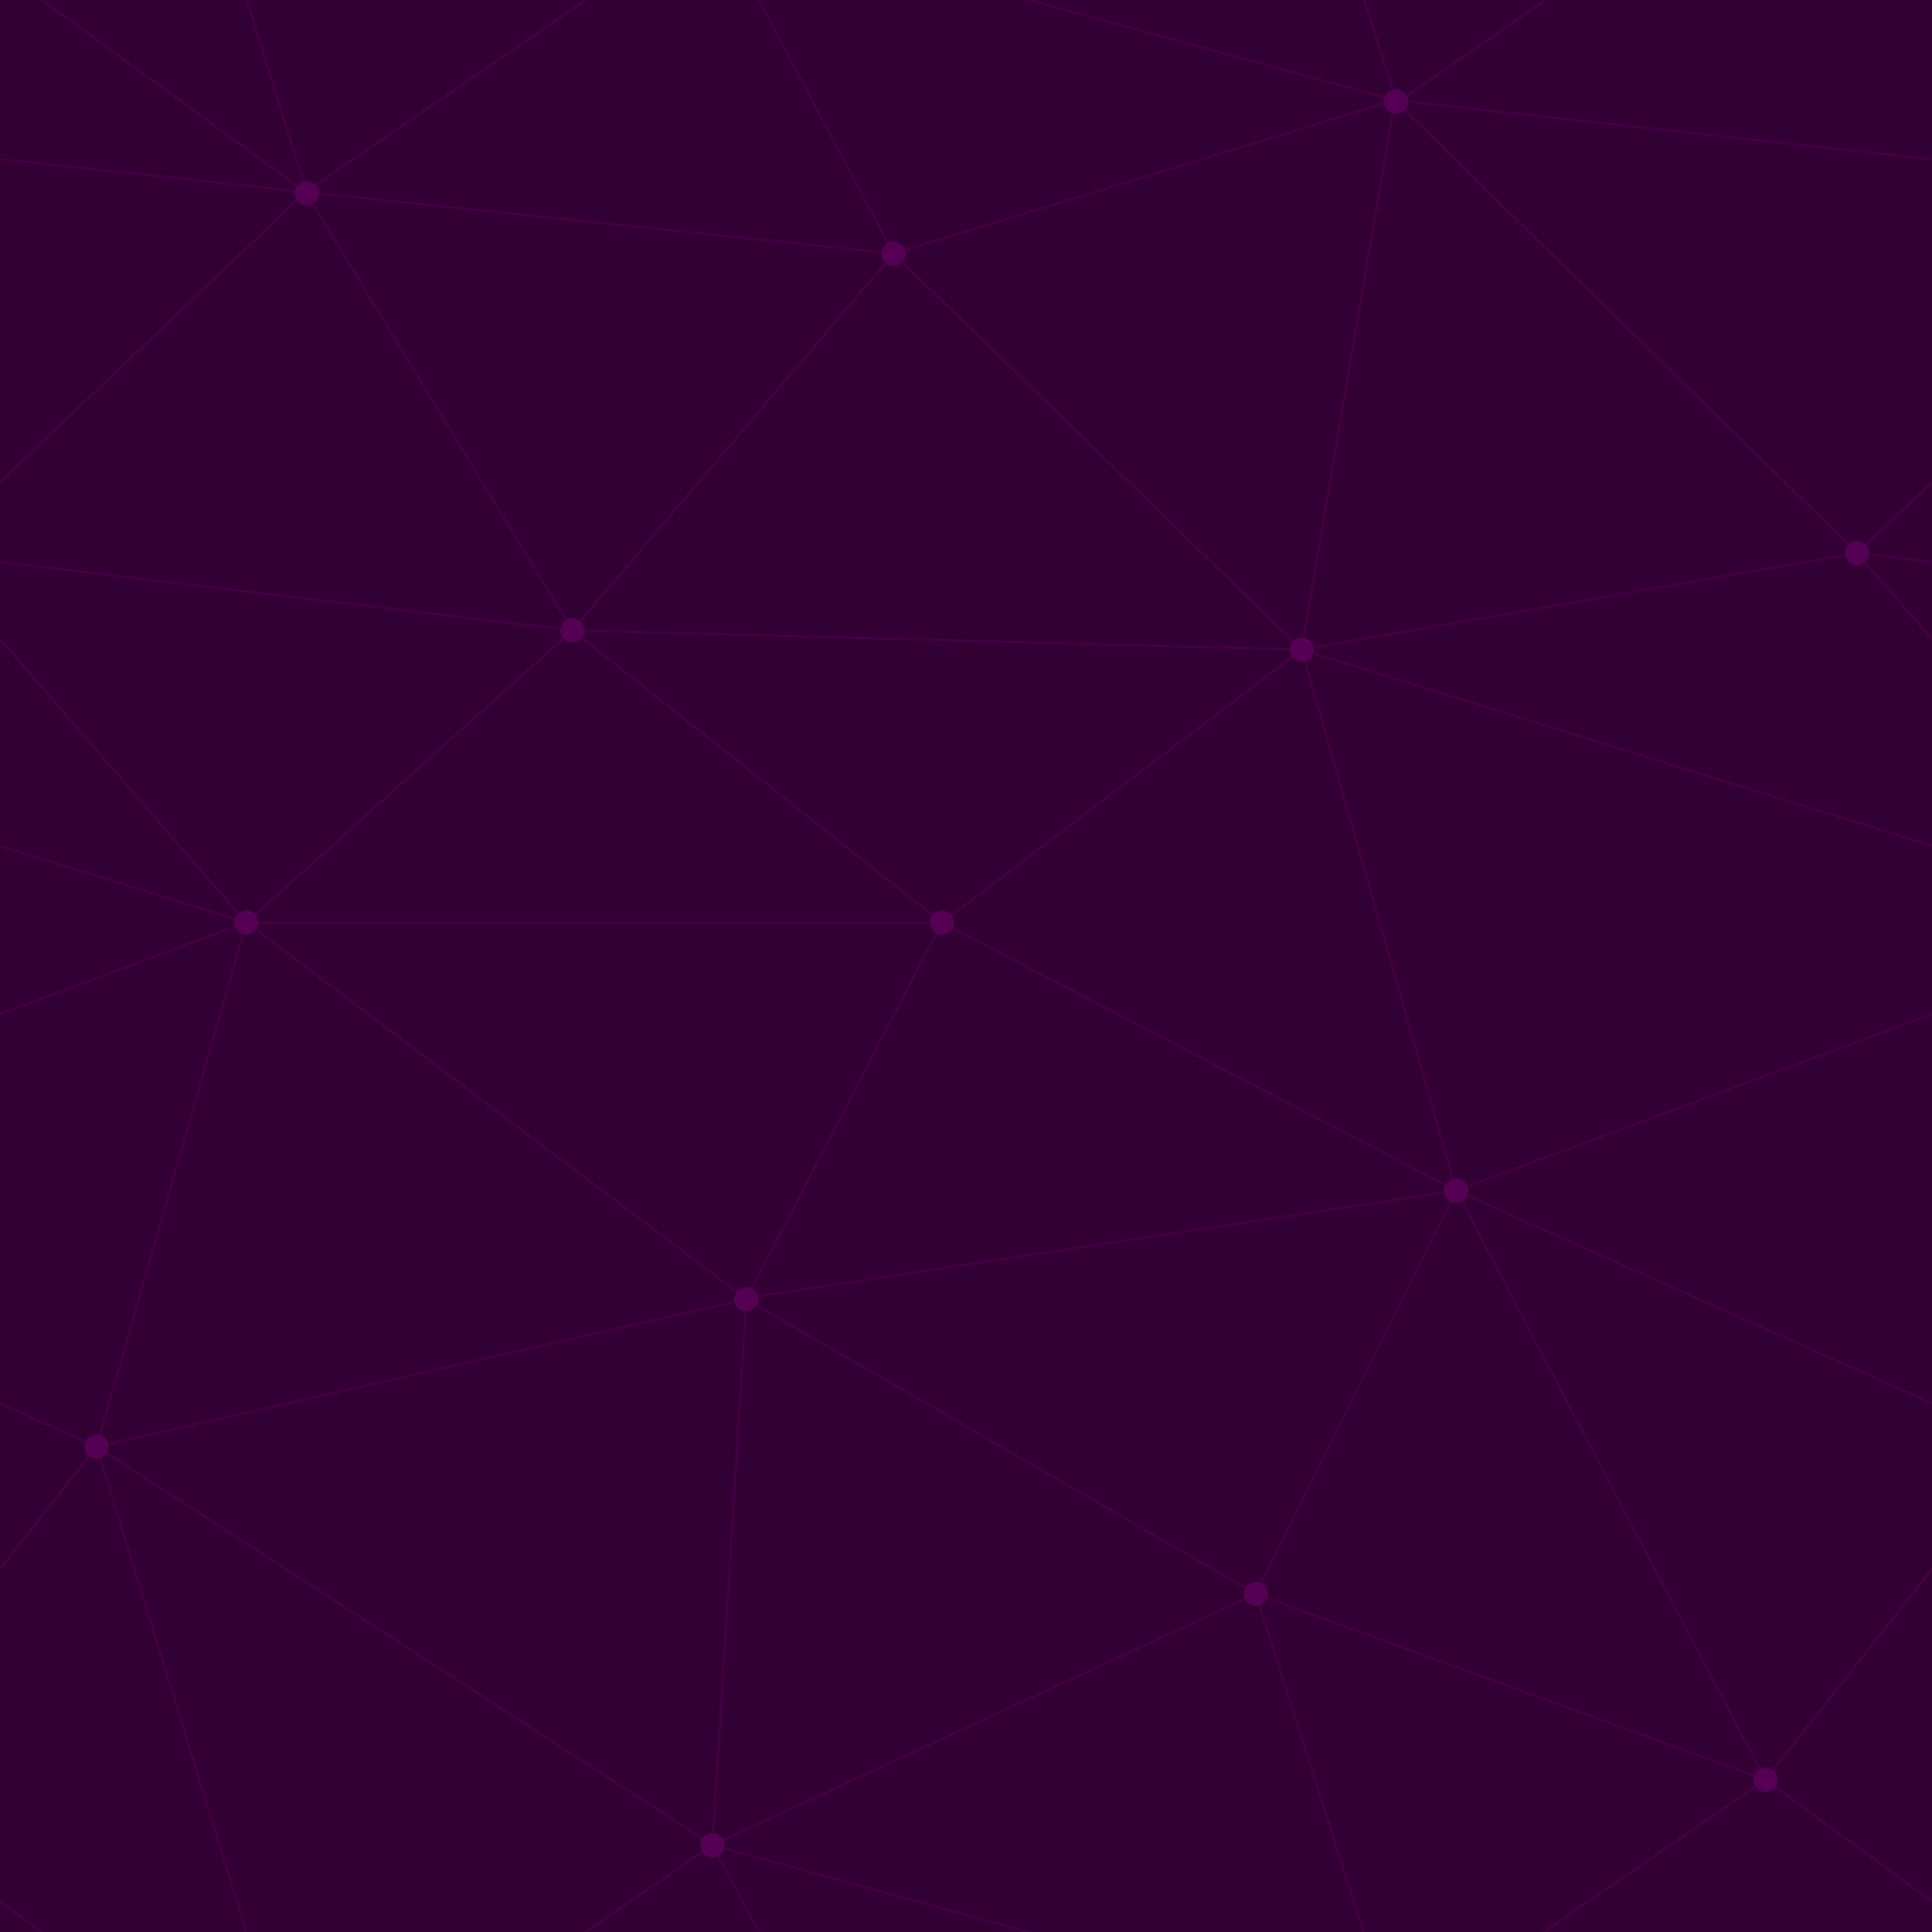
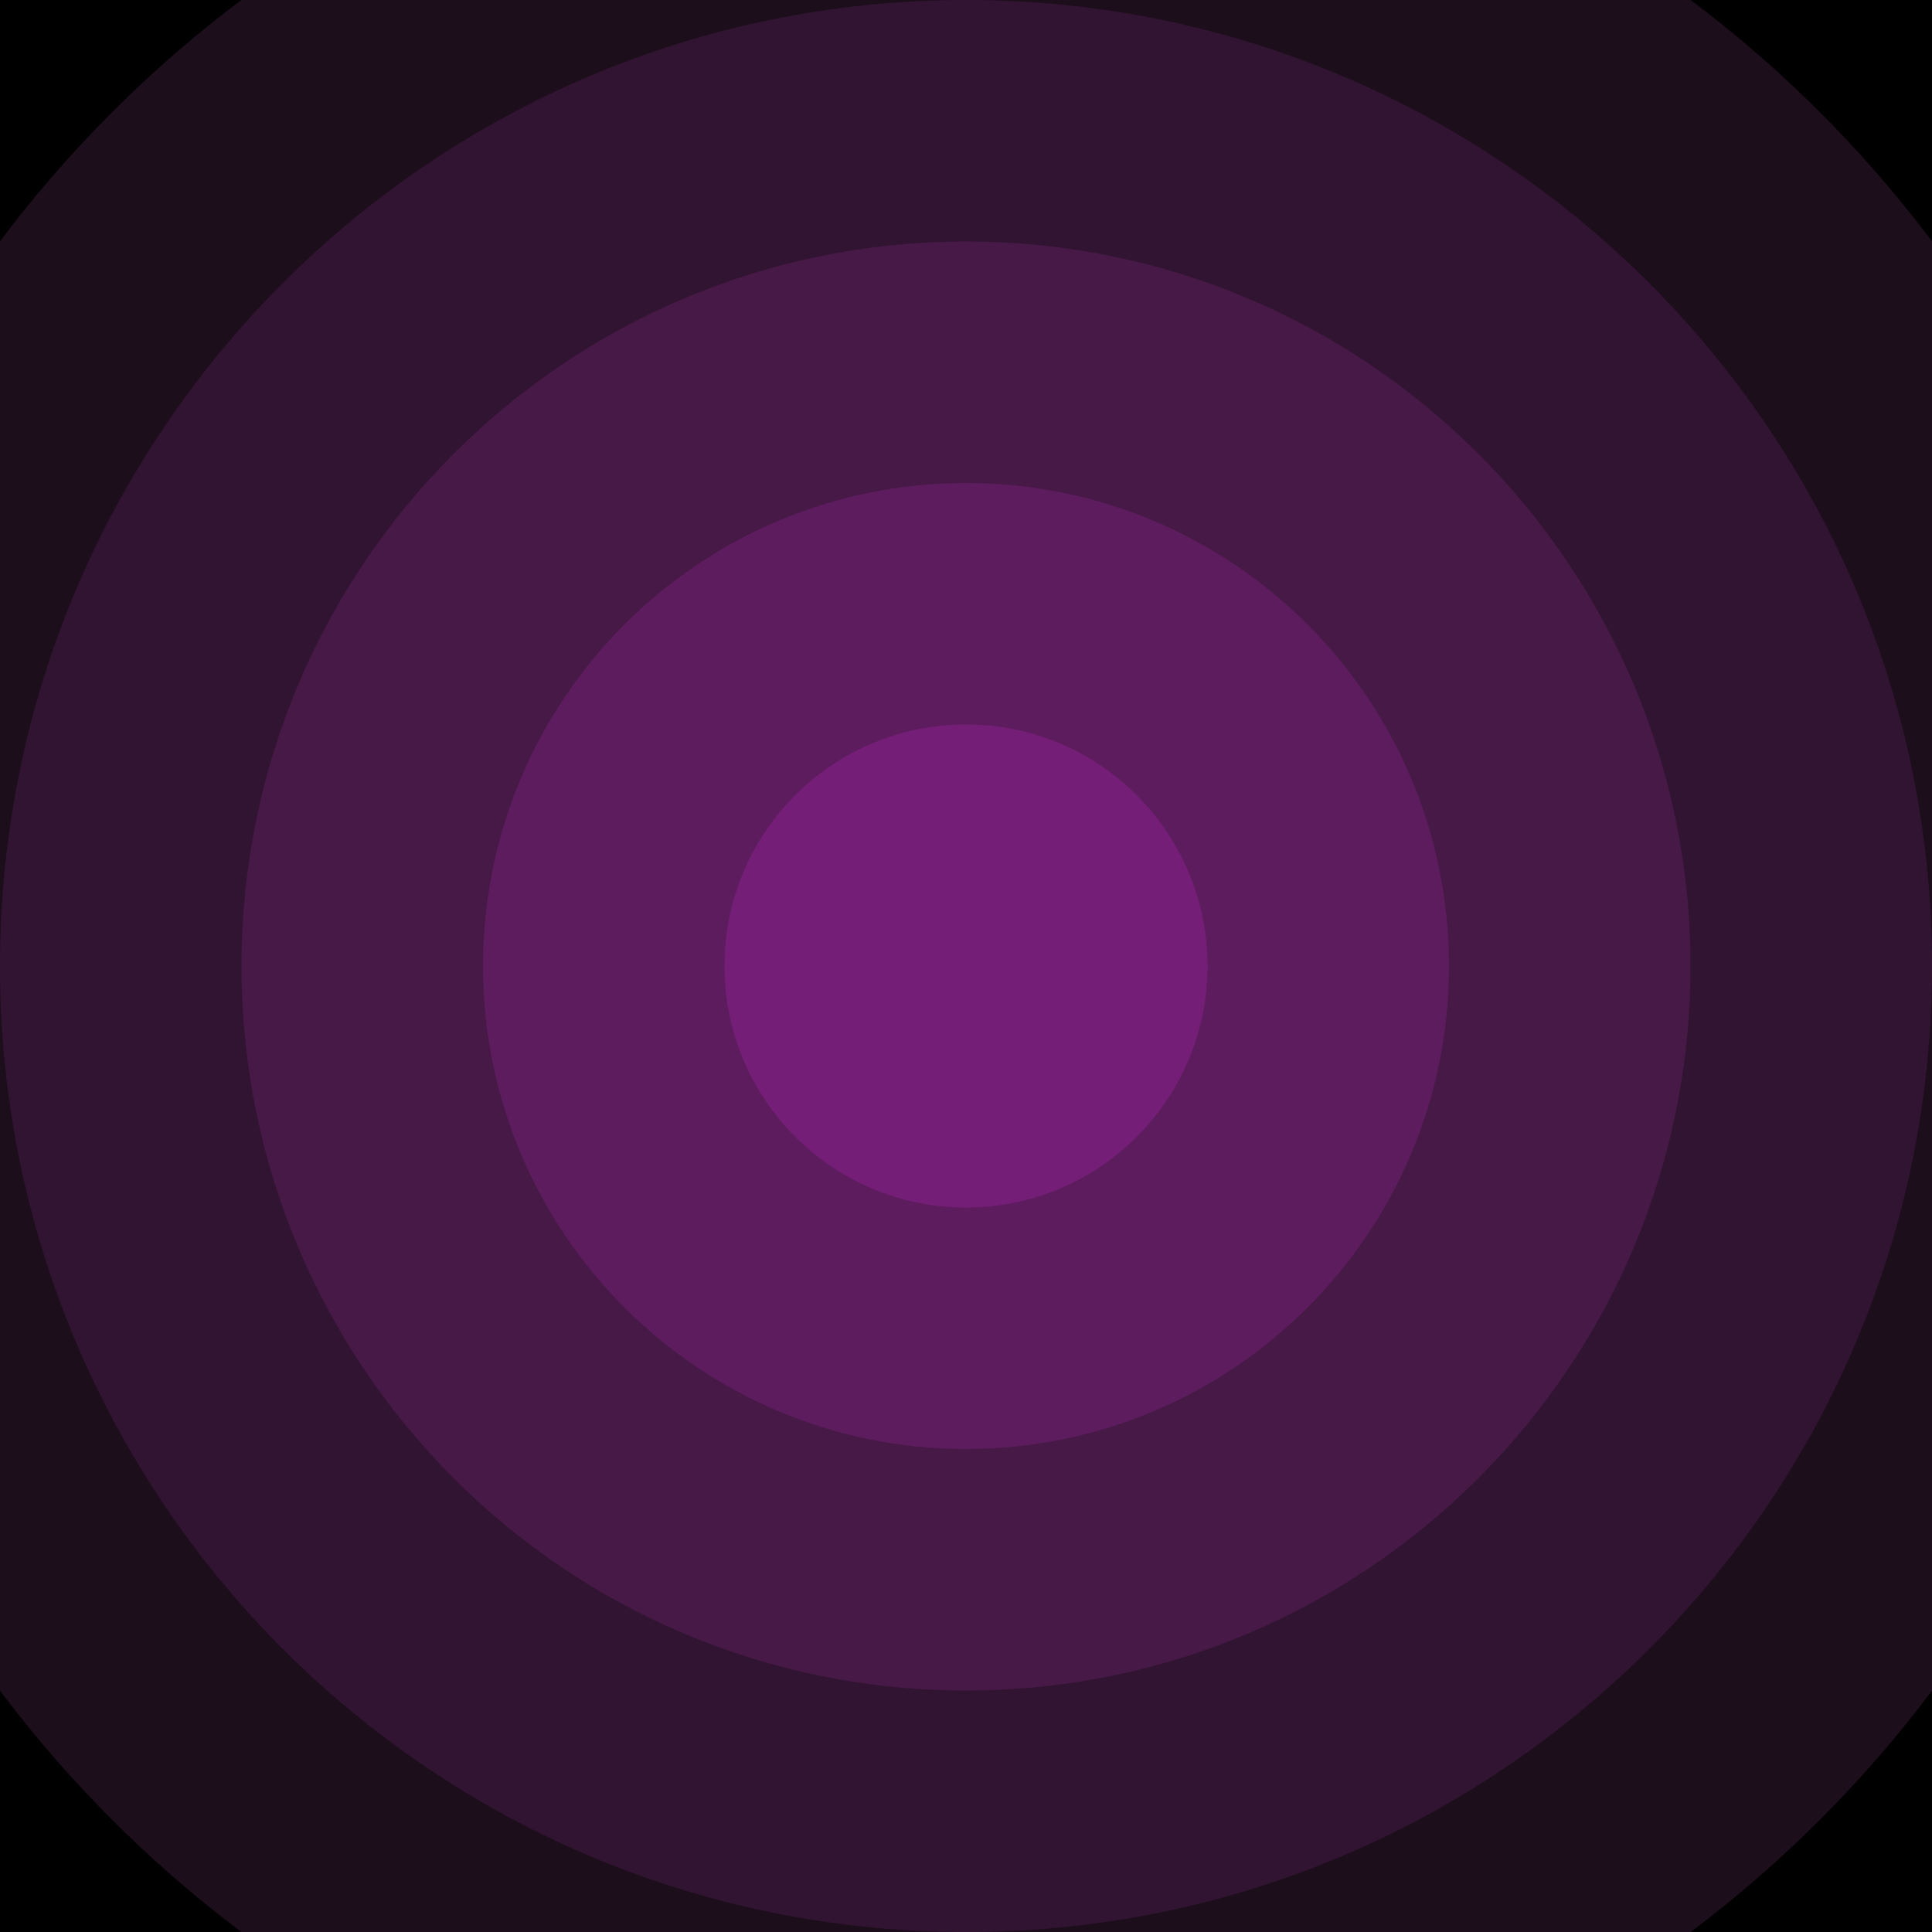
- <svg xmlns="http://www.w3.org/2000/svg" width="400" height="400" viewBox="0 0 800 800">
-   <rect fill="#330033" width="800" height="800" />
-   <g fill="none" stroke="#404" stroke-width="1">
-     <path d="M769 229L1037 260.9M927 880L731 737 520 660 309 538 40 599 295 764 126.5 879.5 40 599-197 493 102 382-31 229 126.5 79.5-69-63" />
-     <path d="M-31 229L237 261 390 382 603 493 308.5 537.5 101.5 381.5M370 905L295 764" />
-     <path d="M520 660L578 842 731 737 840 599 603 493 520 660 295 764 309 538 390 382 539 269 769 229 577.5 41.5 370 105 295 -36 126.5 79.5 237 261 102 382 40 599 -69 737 127 880" />
-     <path d="M520-140L578.5 42.5 731-63M603 493L539 269 237 261 370 105M902 382L539 269M390 382L102 382" />
-     <path d="M-222 42L126.5 79.5 370 105 539 269 577.5 41.5 927 80 769 229 902 382 603 493 731 737M295-36L577.5 41.5M578 842L295 764M40-201L127 80M102 382L-261 269" />
-   </g>
-   <g fill="#505">
-     <circle cx="769" cy="229" r="5" />
-     <circle cx="539" cy="269" r="5" />
-     <circle cx="603" cy="493" r="5" />
-     <circle cx="731" cy="737" r="5" />
-     <circle cx="520" cy="660" r="5" />
-     <circle cx="309" cy="538" r="5" />
-     <circle cx="295" cy="764" r="5" />
-     <circle cx="40" cy="599" r="5" />
-     <circle cx="102" cy="382" r="5" />
-     <circle cx="127" cy="80" r="5" />
-     <circle cx="370" cy="105" r="5" />
-     <circle cx="578" cy="42" r="5" />
-     <circle cx="237" cy="261" r="5" />
-     <circle cx="390" cy="382" r="5" />
+ <svg xmlns="http://www.w3.org/2000/svg" width="100%" height="100%" viewBox="0 0 800 800">
+   <rect fill="#000000" width="800" height="800" />
+   <g>
+     <circle fill="#000000" cx="400" cy="400" r="600" />
+     <circle fill="#1d0e1c" cx="400" cy="400" r="500" />
+     <circle fill="#311431" cx="400" cy="400" r="400" />
+     <circle fill="#461947" cx="400" cy="400" r="300" />
+     <circle fill="#5d1c5e" cx="400" cy="400" r="200" />
+     <circle fill="#751e77" cx="400" cy="400" r="100" />
  </g>
</svg>
